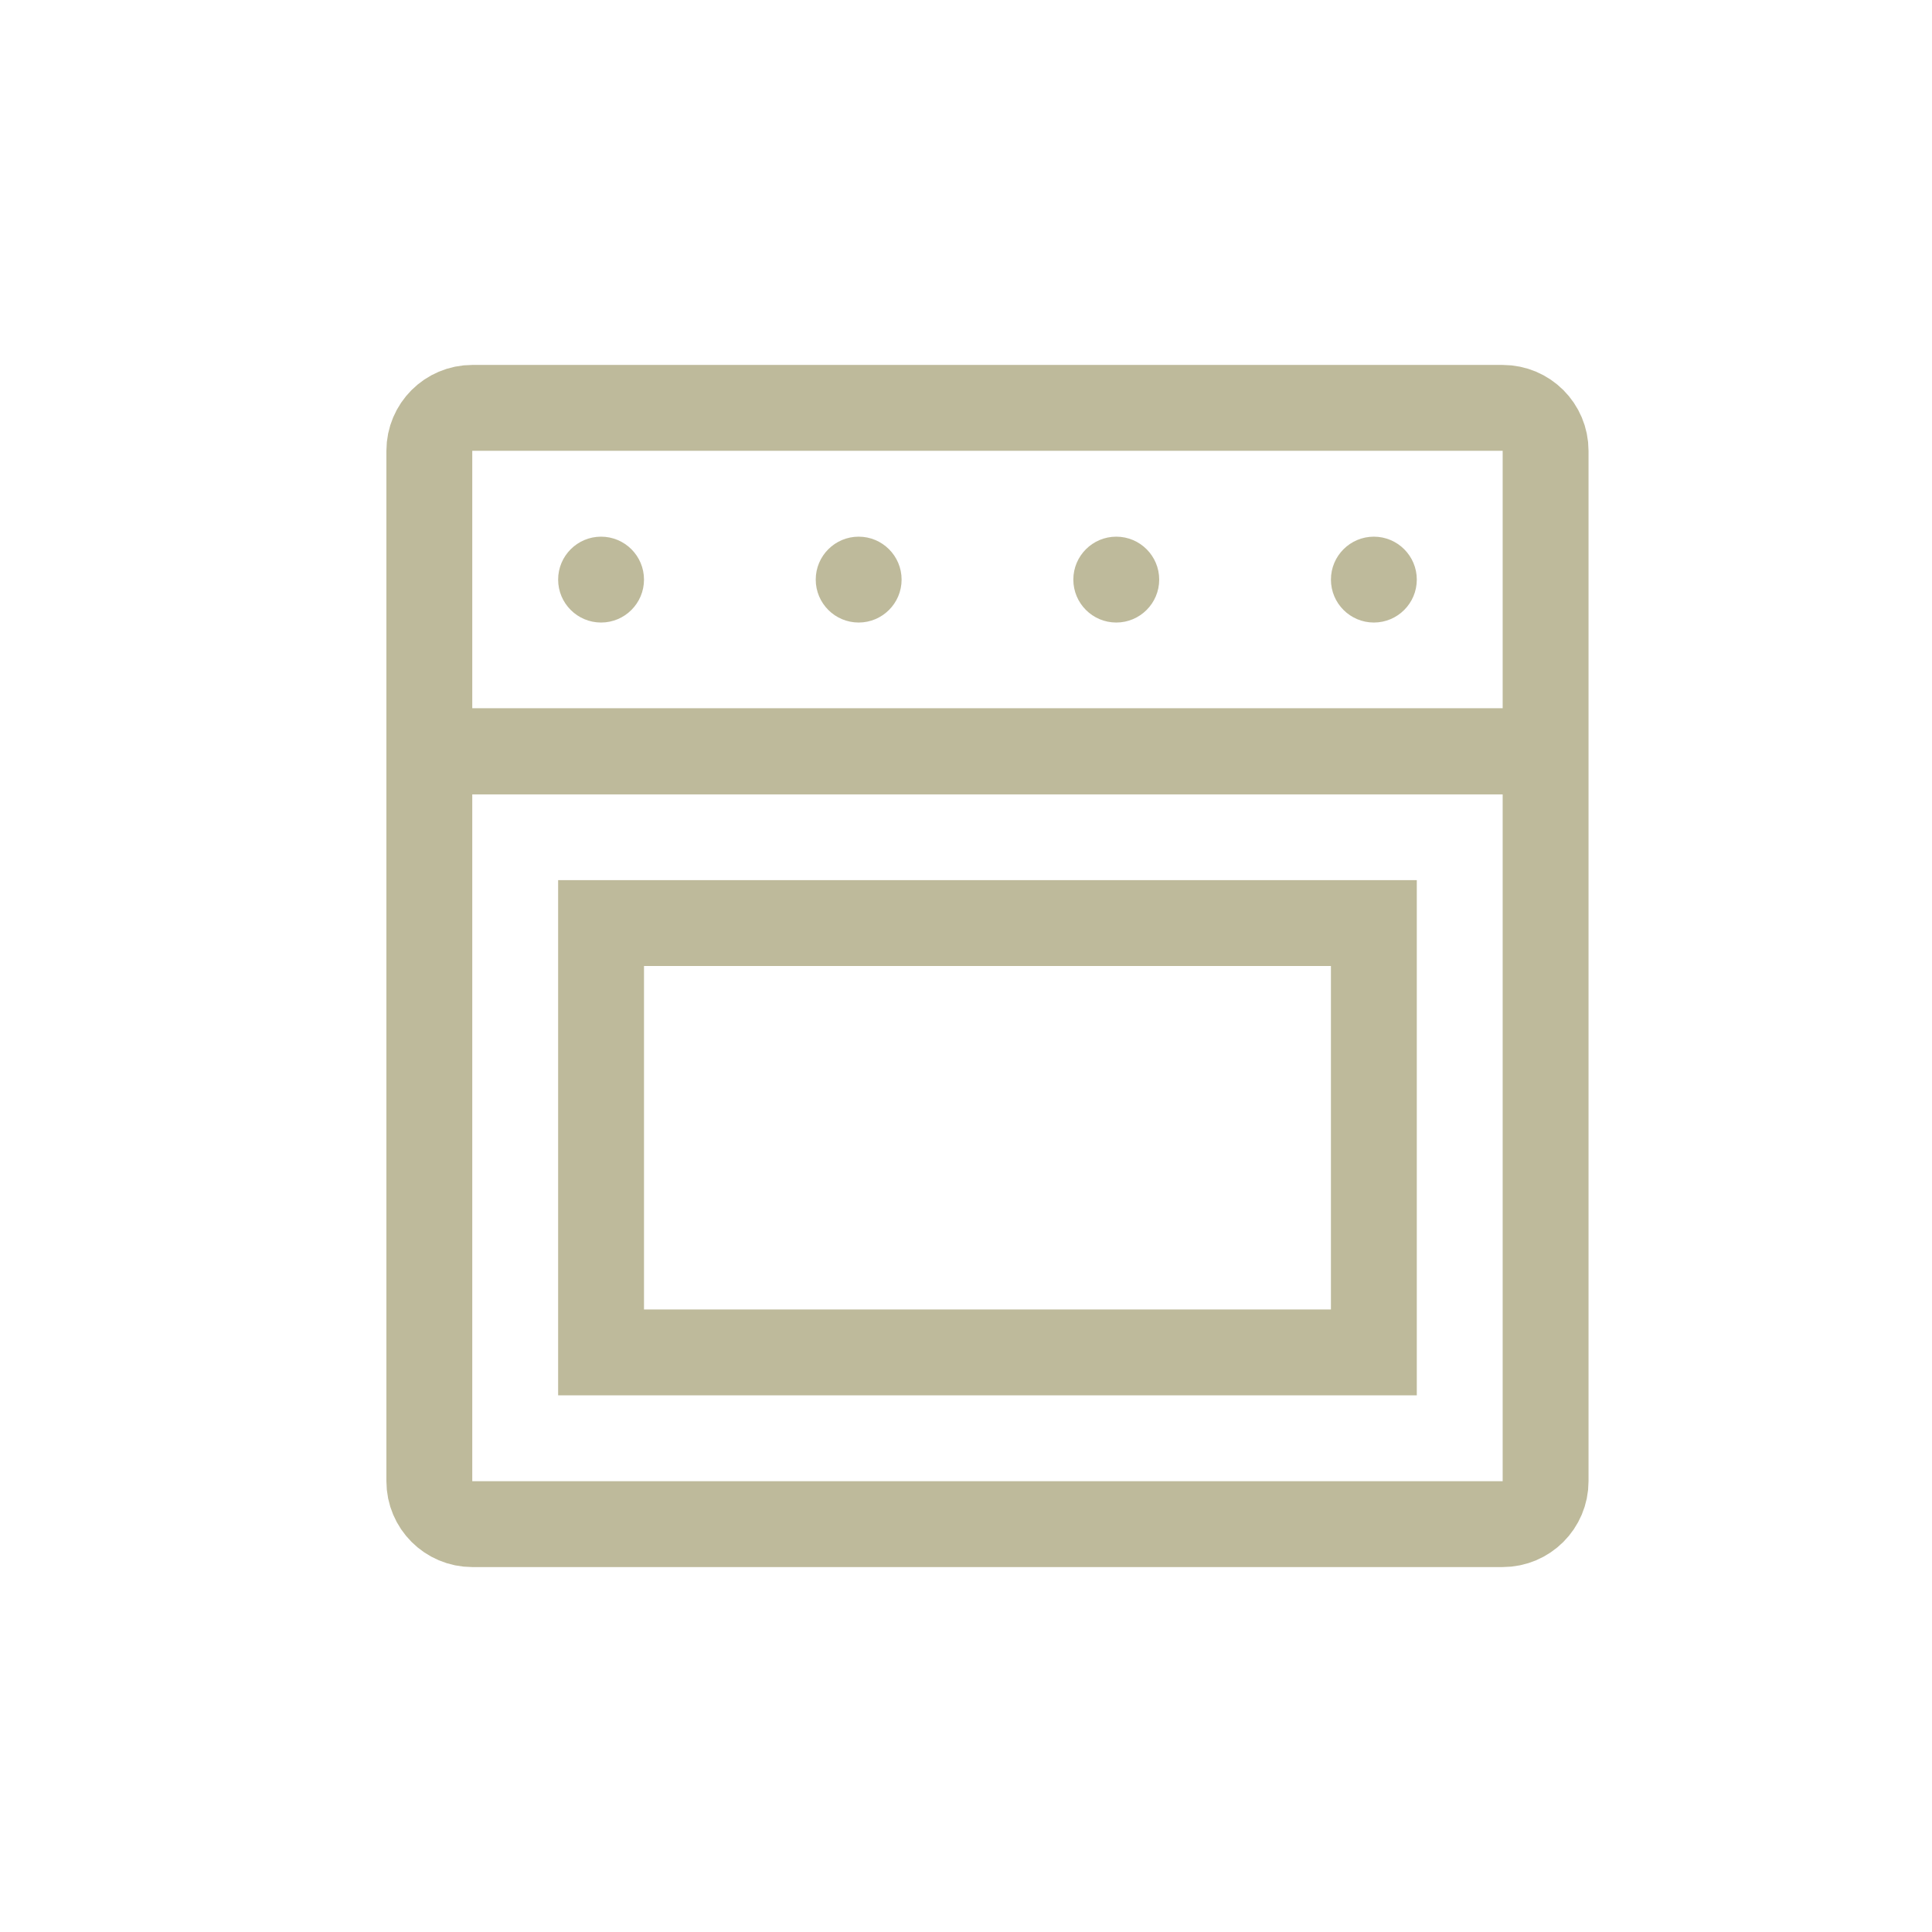
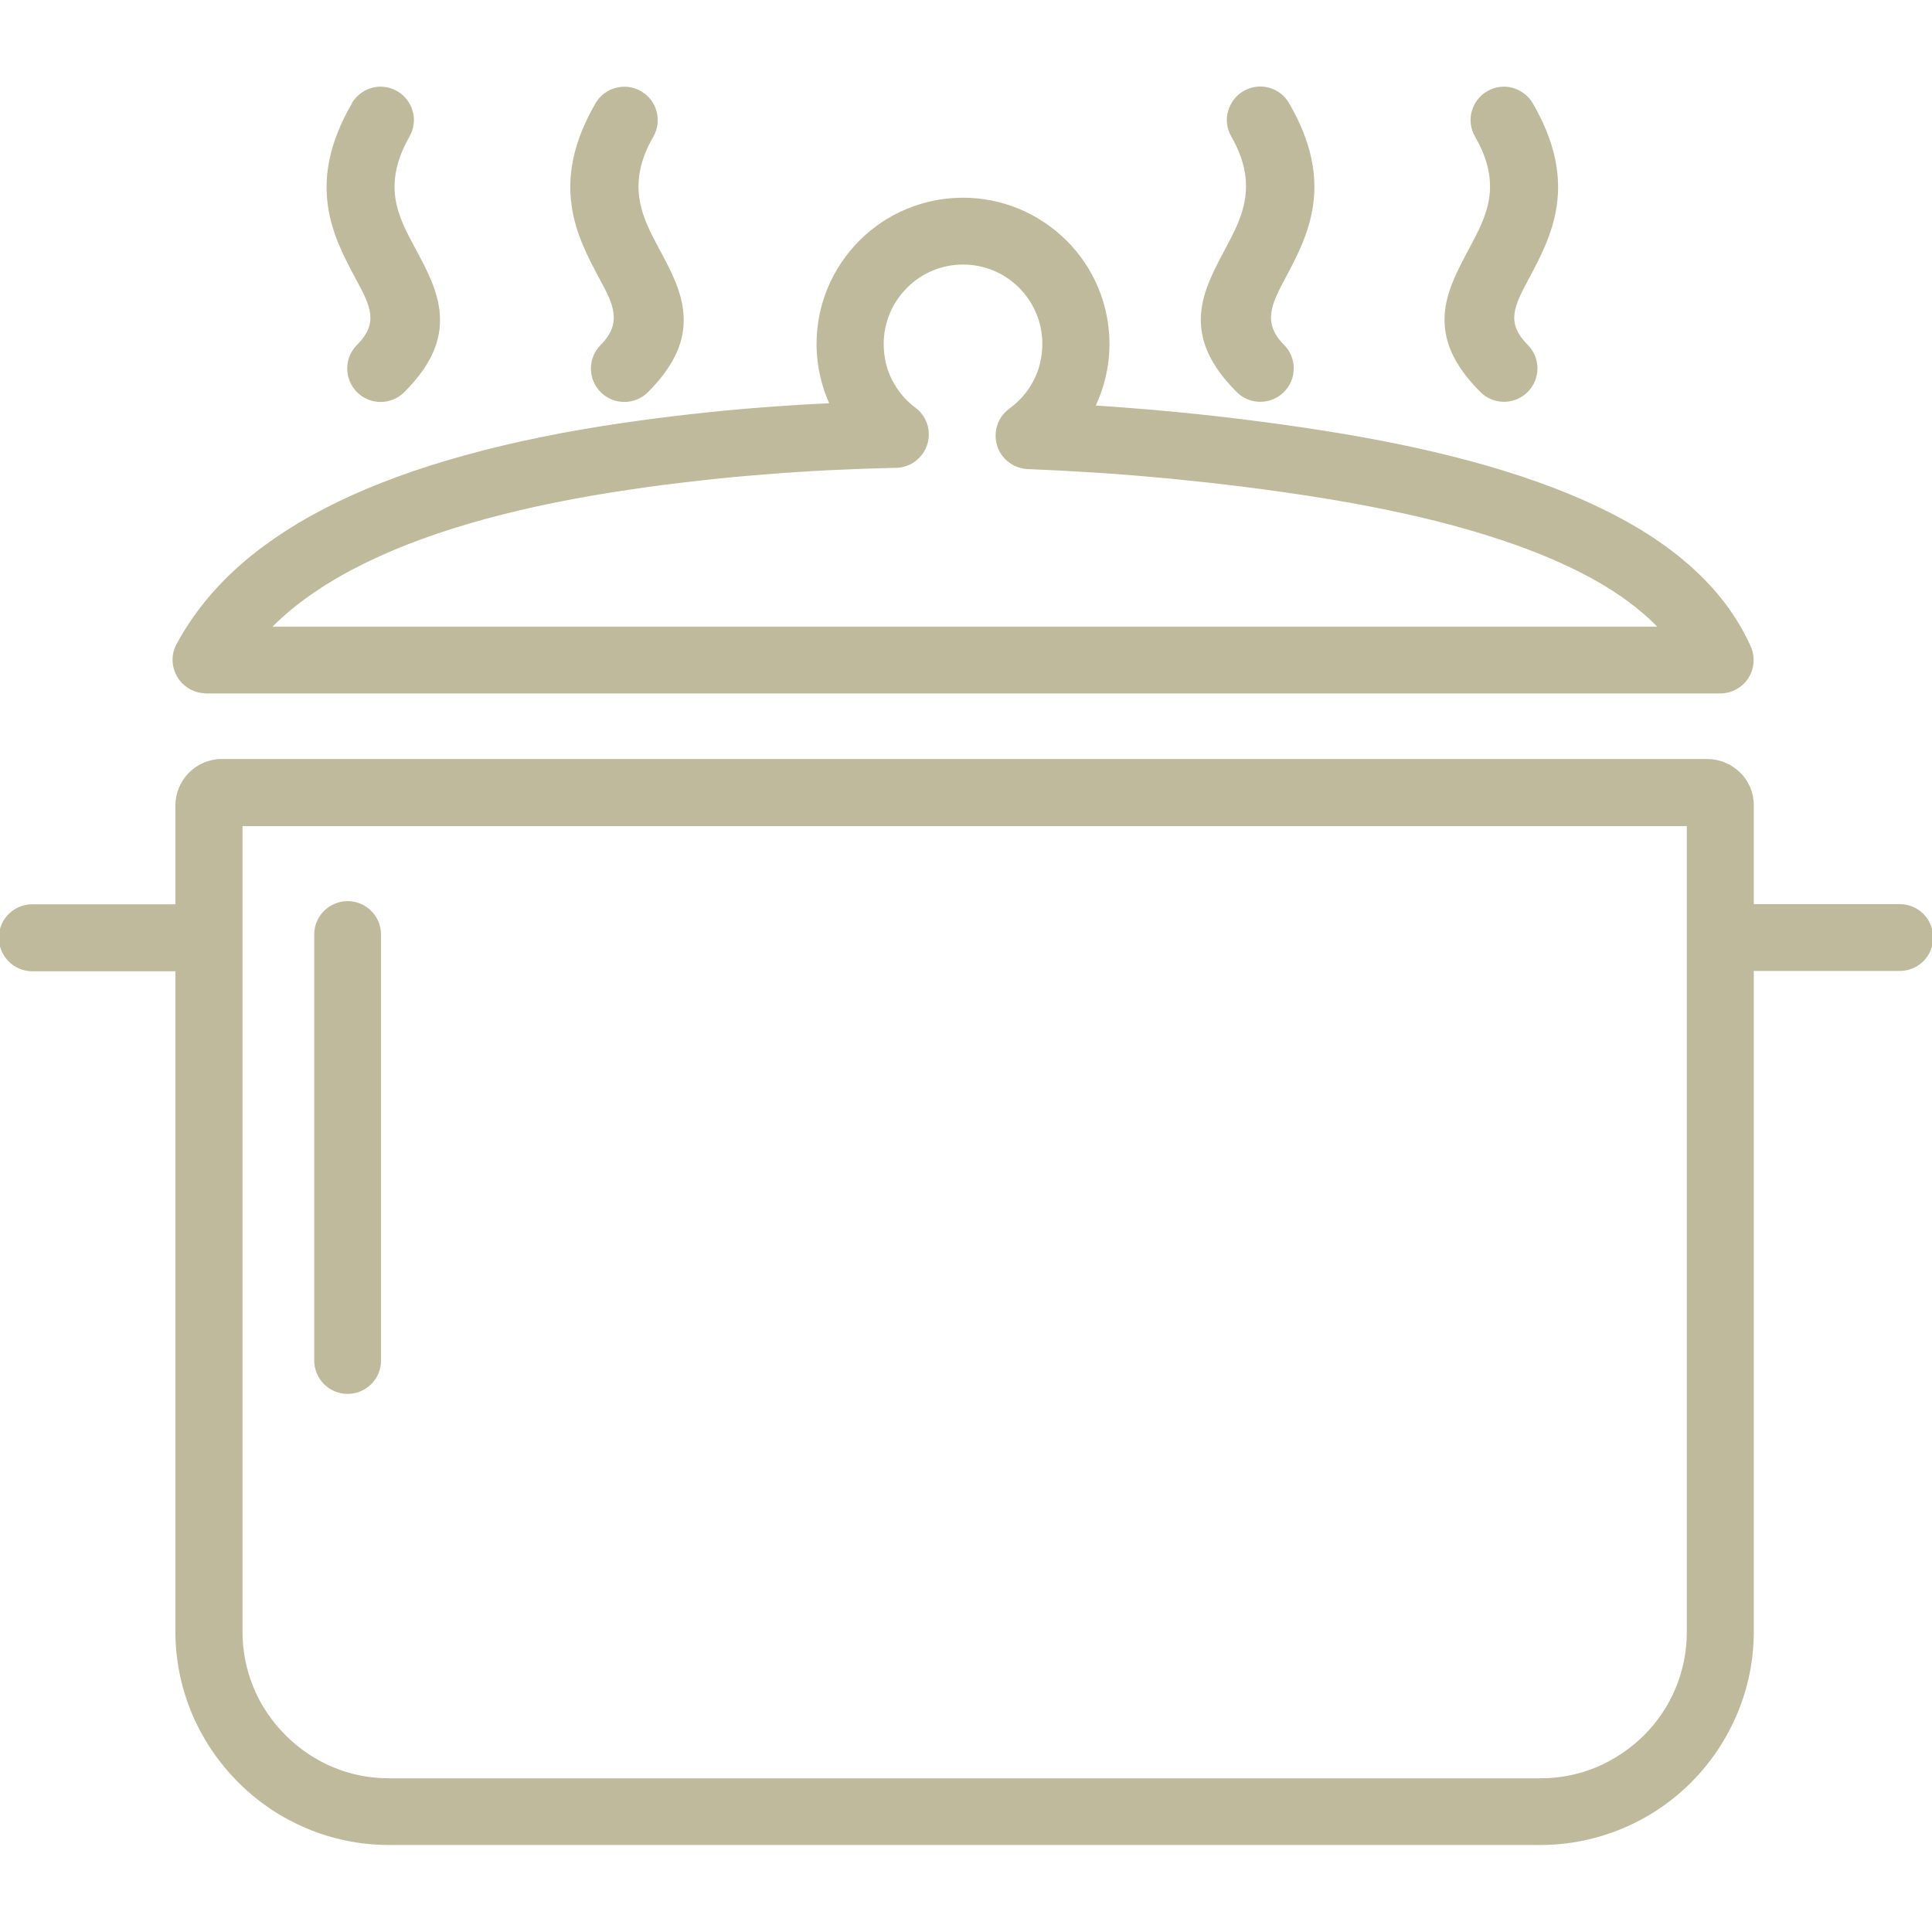
- <svg xmlns="http://www.w3.org/2000/svg" width="800px" height="800px" viewBox="0 0 45 45" fill="none">
-   <g id="SVGRepo_bgCarrier" stroke-width="0" />
-   <g id="SVGRepo_tracerCarrier" stroke-linecap="round" stroke-linejoin="round" />
-   <g id="SVGRepo_iconCarrier">
-     <path d="M11 9.5H35C35.552 9.5 36 9.948 36 10.5V34.5C36 35.052 35.552 35.5 35 35.5H11C10.448 35.5 10 35.052 10 34.5V10.5C10 9.948 10.448 9.5 11 9.5Z" stroke="#beba9b" stroke-width="2" />
-     <path d="M36 17.5H10" stroke="#beba9b" stroke-width="2" />
-     <path d="M32 12.5C32.552 12.5 33 12.948 33 13.5C33 14.052 32.552 14.5 32 14.5C31.448 14.5 31 14.052 31 13.5C31 12.948 31.448 12.5 32 12.5Z" fill="#beba9b" />
-     <path d="M26 12.5C26.552 12.5 27 12.948 27 13.5C27 14.052 26.552 14.5 26 14.5C25.448 14.5 25 14.052 25 13.5C25 12.948 25.448 12.5 26 12.5Z" fill="#beba9b" />
-     <path d="M20 12.5C20.552 12.5 21 12.948 21 13.5C21 14.052 20.552 14.5 20 14.5C19.448 14.5 19 14.052 19 13.5C19 12.948 19.448 12.5 20 12.5Z" fill="#beba9b" />
-     <path d="M14 12.5C14.552 12.5 15 12.948 15 13.5C15 14.052 14.552 14.5 14 14.5C13.448 14.5 13 14.052 13 13.5C13 12.948 13.448 12.5 14 12.5Z" fill="#beba9b" />
-     <path d="M14 21.5H32V31.5H14V21.5Z" stroke="#beba9b" stroke-width="2" />
-     <path d="M36 17.5H10" stroke="#beba9b" stroke-width="2" />
+ <svg xmlns="http://www.w3.org/2000/svg" width="100%" height="100%" viewBox="0 0 800 800" version="1.1" xml:space="preserve" style="fill-rule:evenodd;clip-rule:evenodd;stroke-linejoin:round;stroke-miterlimit:2;">
+   <g transform="matrix(1,0,0,1,400,400)">
+     <g transform="matrix(1,0,0,1,-400,-400)">
+       <clipPath id="_clip1">
+         <rect x="0" y="0" width="800" height="800" />
+       </clipPath>
+       <g clip-path="url(#_clip1)">
+         <g transform="matrix(6.510417,0,0,6.510417,0,36.39323)">
+           <path d="M25.66,19.3C25.26,19.7 24.73,19.9 24.21,19.9C23.68,19.9 23.16,19.7 22.76,19.3C22.36,18.9 22.16,18.37 22.16,17.85C22.16,17.32 22.36,16.8 22.76,16.4C23.49,15.67 23.7,15.01 23.62,14.38C23.54,13.69 23.15,12.95 22.72,12.16C21.98,10.77 21.18,9.29 20.93,7.49C20.67,5.67 20.97,3.58 22.44,1.04L22.45,1C22.73,0.53 23.18,0.21 23.67,0.07C24.17,-0.07 24.73,-0.01 25.22,0.27C25.71,0.55 26.04,1.01 26.18,1.51C26.32,2.01 26.26,2.57 25.98,3.06C25.08,4.63 24.91,5.93 25.08,7.07C25.26,8.22 25.81,9.25 26.33,10.21C27.1,11.64 27.81,12.97 27.9,14.44C28,15.95 27.45,17.51 25.66,19.3ZM14.09,42.76L108.6,42.76C108.98,42.76 109.35,42.84 109.69,42.98C110.02,43.12 110.31,43.31 110.57,43.55C110.59,43.56 110.61,43.58 110.63,43.6C111.15,44.12 111.47,44.83 111.47,45.62L111.47,51.99L120.83,51.99C121.4,51.99 121.91,52.22 122.28,52.59C122.65,52.96 122.88,53.48 122.88,54.04C122.88,54.61 122.65,55.12 122.28,55.49L122.25,55.52C121.88,55.87 121.38,56.09 120.83,56.09L111.47,56.09L111.47,98.19C111.47,100.01 111.1,101.75 110.44,103.34C109.75,104.99 108.75,106.48 107.51,107.72C106.27,108.96 104.78,109.97 103.13,110.65C101.54,111.31 99.8,111.68 97.98,111.68L24.73,111.68C22.91,111.68 21.17,111.31 19.58,110.65C17.93,109.96 16.44,108.96 15.2,107.71C13.96,106.47 12.95,104.98 12.26,103.33C11.6,101.74 11.23,100 11.23,98.18L11.23,56.11L2.06,56.11C1.49,56.11 0.98,55.88 0.61,55.51C0.23,55.13 0,54.62 0,54.05C0,53.48 0.23,52.97 0.6,52.6C0.97,52.23 1.49,52 2.05,52L11.23,52L11.23,45.63C11.23,45.25 11.31,44.88 11.45,44.54C11.6,44.19 11.81,43.87 12.07,43.61C12.59,43.09 13.31,42.76 14.09,42.76ZM107.36,46.88L15.35,46.88L15.35,98.2C15.35,99.47 15.6,100.67 16.06,101.78C16.54,102.93 17.24,103.96 18.11,104.83C18.98,105.7 20.01,106.4 21.16,106.88C22.26,107.34 23.47,107.59 24.74,107.59L97.99,107.59C99.25,107.59 100.46,107.34 101.56,106.88C102.7,106.4 103.74,105.7 104.61,104.84C105.48,103.97 106.18,102.94 106.65,101.79C107.11,100.69 107.36,99.48 107.36,98.22L107.36,46.88ZM20.06,53.85C20.06,53.28 20.29,52.77 20.66,52.4C21.03,52.03 21.55,51.8 22.11,51.8C22.68,51.8 23.19,52.03 23.56,52.4C23.93,52.77 24.16,53.29 24.16,53.85L24.16,80.94C24.16,81.51 23.93,82.02 23.56,82.39C23.19,82.76 22.67,82.99 22.11,82.99C21.54,82.99 21.03,82.76 20.66,82.39L20.63,82.36C20.28,81.99 20.06,81.49 20.06,80.94L20.06,53.85ZM40.3,25.44C36.76,25.95 33.58,26.6 30.76,27.37C27.93,28.15 25.44,29.06 23.3,30.1C21.8,30.83 20.47,31.62 19.32,32.47C18.51,33.06 17.79,33.69 17.15,34.34L105.58,34.34C104.99,33.72 104.31,33.13 103.55,32.57C102.44,31.76 101.15,31.01 99.69,30.33C97.61,29.35 95.19,28.51 92.48,27.77C89.75,27.03 86.73,26.42 83.47,25.91C81.99,25.68 80.49,25.47 78.98,25.28L78.96,25.28C77.47,25.09 75.97,24.93 74.45,24.78C72.96,24.64 71.45,24.51 69.91,24.41C68.39,24.31 66.88,24.23 65.38,24.17C64.81,24.15 64.31,23.9 63.95,23.52C63.59,23.14 63.38,22.62 63.4,22.05L63.4,22.04C63.41,21.71 63.5,21.4 63.65,21.13C63.8,20.85 64.02,20.62 64.28,20.43C64.6,20.19 64.9,19.92 65.16,19.61C65.42,19.31 65.64,18.97 65.82,18.62C66,18.27 66.14,17.9 66.23,17.49C66.32,17.1 66.37,16.7 66.37,16.28C66.37,15.58 66.23,14.92 65.98,14.32C65.72,13.7 65.34,13.13 64.87,12.66C64.4,12.19 63.83,11.8 63.21,11.55C62.61,11.3 61.95,11.16 61.25,11.16C60.55,11.16 59.89,11.3 59.29,11.55C58.66,11.81 58.1,12.19 57.63,12.67C57.16,13.14 56.77,13.71 56.52,14.33C56.27,14.93 56.13,15.59 56.13,16.29C56.13,16.7 56.18,17.1 56.26,17.48C56.35,17.87 56.49,18.25 56.66,18.59C56.84,18.94 57.06,19.28 57.31,19.58C57.57,19.89 57.86,20.17 58.18,20.4C58.63,20.74 58.91,21.23 58.98,21.75C59.05,22.27 58.93,22.82 58.59,23.27C58.39,23.53 58.15,23.73 57.88,23.87C57.62,24 57.33,24.08 57.04,24.09L56.94,24.09C55.57,24.12 54.17,24.17 52.76,24.24C51.37,24.31 49.96,24.4 48.51,24.52C47.11,24.63 45.72,24.76 44.36,24.92C42.99,25.07 41.64,25.24 40.3,25.44ZM21.51,26.4C23.85,25.27 26.54,24.28 29.59,23.44C32.62,22.6 36,21.91 39.72,21.37C41.11,21.17 42.51,20.99 43.92,20.83C45.35,20.67 46.76,20.53 48.18,20.42C49.05,20.35 49.96,20.29 50.89,20.23C51.53,20.19 52.19,20.16 52.85,20.13C52.6,19.58 52.4,19 52.26,18.41C52.1,17.73 52.01,17.02 52.01,16.29C52.01,15.04 52.26,13.85 52.71,12.76C53.18,11.63 53.87,10.61 54.72,9.76C55.57,8.91 56.59,8.22 57.72,7.76C58.81,7.31 60,7.06 61.25,7.06C62.5,7.06 63.69,7.31 64.78,7.76C65.91,8.23 66.93,8.92 67.78,9.76C68.63,10.61 69.32,11.63 69.79,12.76C70.24,13.85 70.49,15.04 70.49,16.29C70.49,17.03 70.4,17.75 70.23,18.45C70.08,19.08 69.86,19.69 69.58,20.27C70.34,20.32 71.08,20.37 71.8,20.43C72.77,20.5 73.78,20.59 74.82,20.69C76.37,20.84 77.91,21.01 79.46,21.21C81.01,21.4 82.55,21.62 84.08,21.86C87.55,22.4 90.74,23.06 93.62,23.84C96.52,24.63 99.13,25.55 101.41,26.62C103.79,27.73 105.82,29.01 107.46,30.47C109.12,31.94 110.38,33.59 111.23,35.44C111.3,35.58 111.36,35.73 111.4,35.9C111.44,36.06 111.46,36.22 111.46,36.39C111.46,36.96 111.23,37.47 110.86,37.84L110.83,37.87C110.46,38.22 109.96,38.44 109.41,38.44L13.09,38.44C13.05,38.44 13.02,38.44 12.99,38.43C12.86,38.42 12.72,38.4 12.6,38.37C12.46,38.33 12.32,38.28 12.18,38.21C12.15,38.2 12.12,38.18 12.09,38.16C11.62,37.89 11.29,37.46 11.14,36.97C10.99,36.48 11.02,35.94 11.27,35.46C11.28,35.43 11.3,35.4 11.32,35.37C12.3,33.56 13.63,31.9 15.33,30.4C17.02,28.92 19.08,27.58 21.51,26.4ZM81.61,16.39C82.01,16.79 82.21,17.32 82.21,17.84C82.21,18.37 82.01,18.89 81.61,19.29C81.21,19.69 80.68,19.89 80.16,19.89C79.63,19.89 79.11,19.69 78.71,19.29C76.92,17.5 76.37,15.94 76.46,14.44C76.55,12.97 77.27,11.64 78.03,10.21C79.03,8.33 80.18,6.19 78.38,3.06L78.36,3.02C78.09,2.54 78.04,1.99 78.18,1.5C78.32,0.99 78.65,0.54 79.14,0.26C79.63,-0.02 80.19,-0.08 80.69,0.06C81.2,0.2 81.65,0.53 81.93,1.02C83.4,3.56 83.7,5.65 83.44,7.46C83.18,9.26 82.39,10.75 81.65,12.13C80.85,13.65 80.16,14.94 81.61,16.39ZM97.11,16.39C97.51,16.79 97.71,17.32 97.71,17.84C97.71,18.37 97.51,18.89 97.11,19.29C96.71,19.69 96.18,19.89 95.66,19.89C95.13,19.89 94.61,19.69 94.21,19.29C92.42,17.5 91.87,15.94 91.96,14.44C92.05,12.97 92.77,11.64 93.53,10.21C94.04,9.25 94.6,8.22 94.78,7.07C94.96,5.93 94.79,4.63 93.88,3.06C93.6,2.57 93.54,2.01 93.68,1.51C93.82,1 94.15,0.55 94.64,0.27C95.13,-0.01 95.69,-0.07 96.19,0.07C96.69,0.21 97.15,0.54 97.43,1.03C98.9,3.57 99.2,5.66 98.94,7.47C98.68,9.27 97.89,10.76 97.15,12.14C96.73,12.93 96.33,13.67 96.25,14.36C96.17,15.01 96.38,15.66 97.11,16.39ZM41.16,19.3C40.76,19.7 40.23,19.9 39.71,19.9C39.18,19.9 38.66,19.7 38.26,19.3C37.86,18.9 37.66,18.37 37.66,17.85C37.66,17.32 37.86,16.8 38.26,16.4C39.72,14.94 39.03,13.65 38.22,12.15C37.48,10.76 36.68,9.28 36.43,7.47C36.17,5.65 36.47,3.56 37.94,1.02C38.22,0.53 38.68,0.2 39.19,0.07C39.7,-0.06 40.25,-0.01 40.74,0.28C41.23,0.56 41.56,1.02 41.69,1.53C41.82,2.04 41.77,2.59 41.48,3.08C39.68,6.2 40.83,8.35 41.83,10.22C42.6,11.65 43.31,12.98 43.4,14.45C43.5,15.95 42.94,17.51 41.16,19.3Z" style="fill:rgb(190,186,155);fill-rule:nonzero;stroke:rgb(190,186,155);stroke-width:0.15px;" />
+         </g>
+       </g>
+     </g>
  </g>
</svg>
